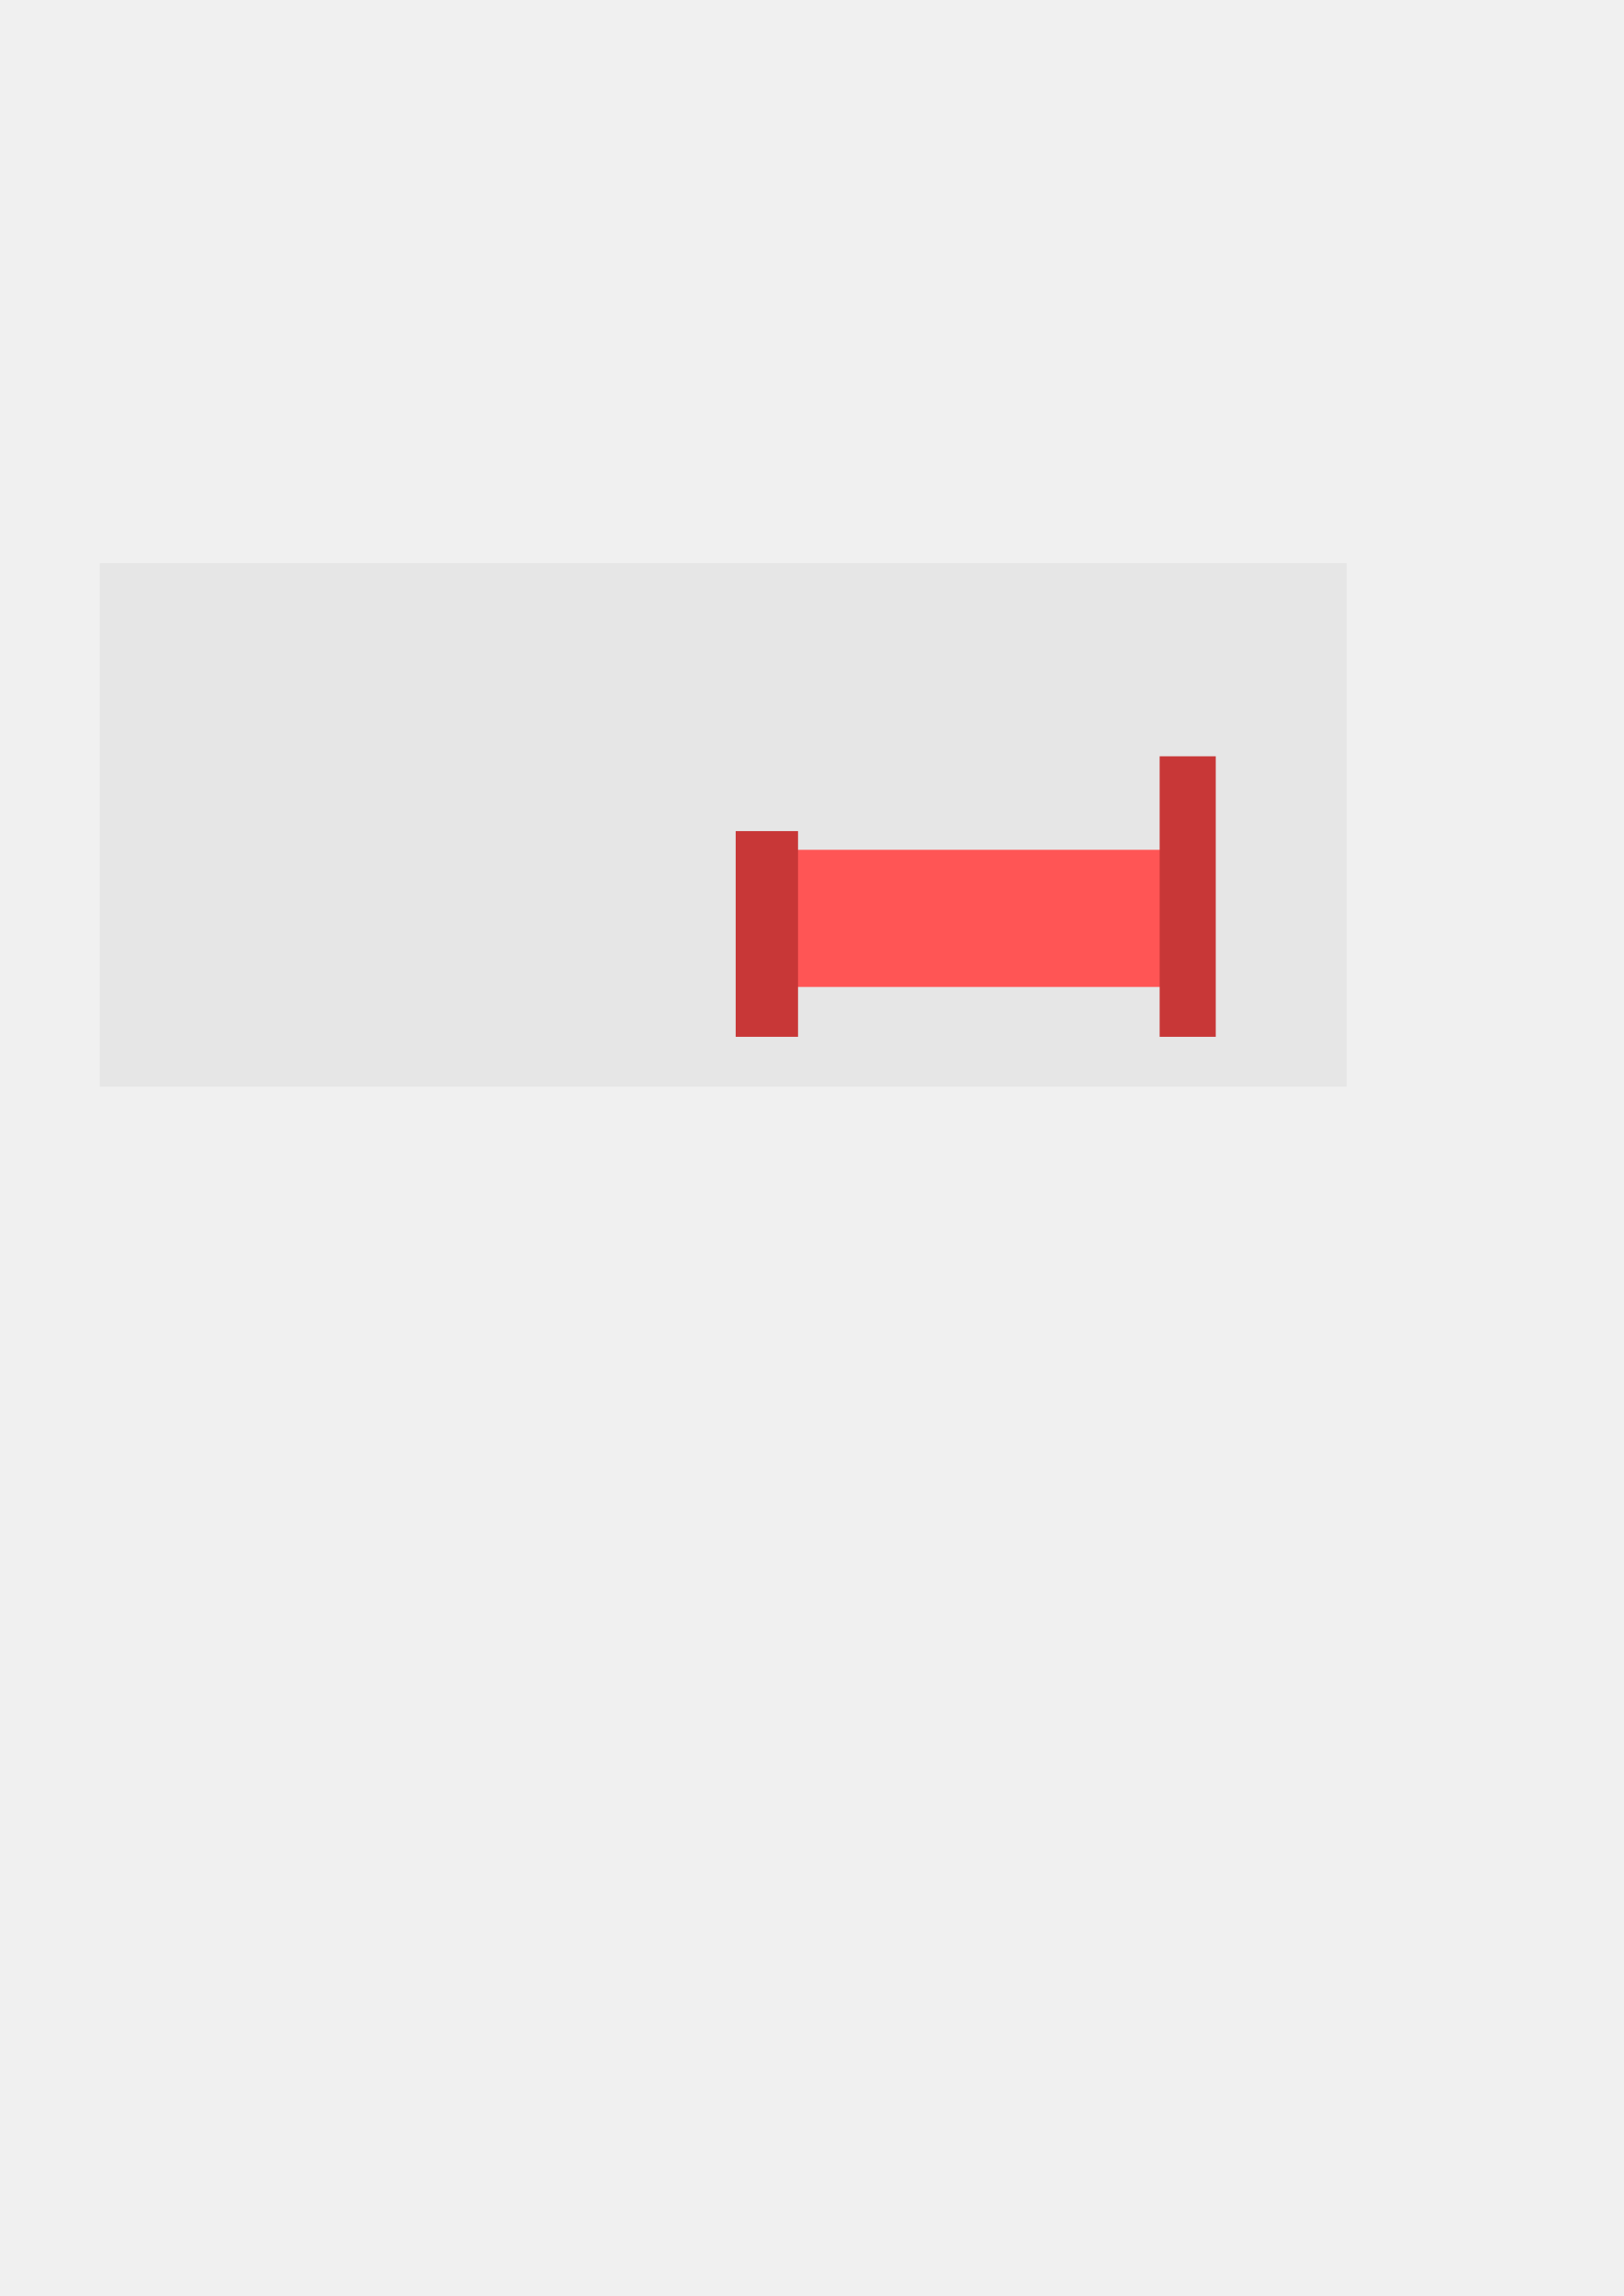
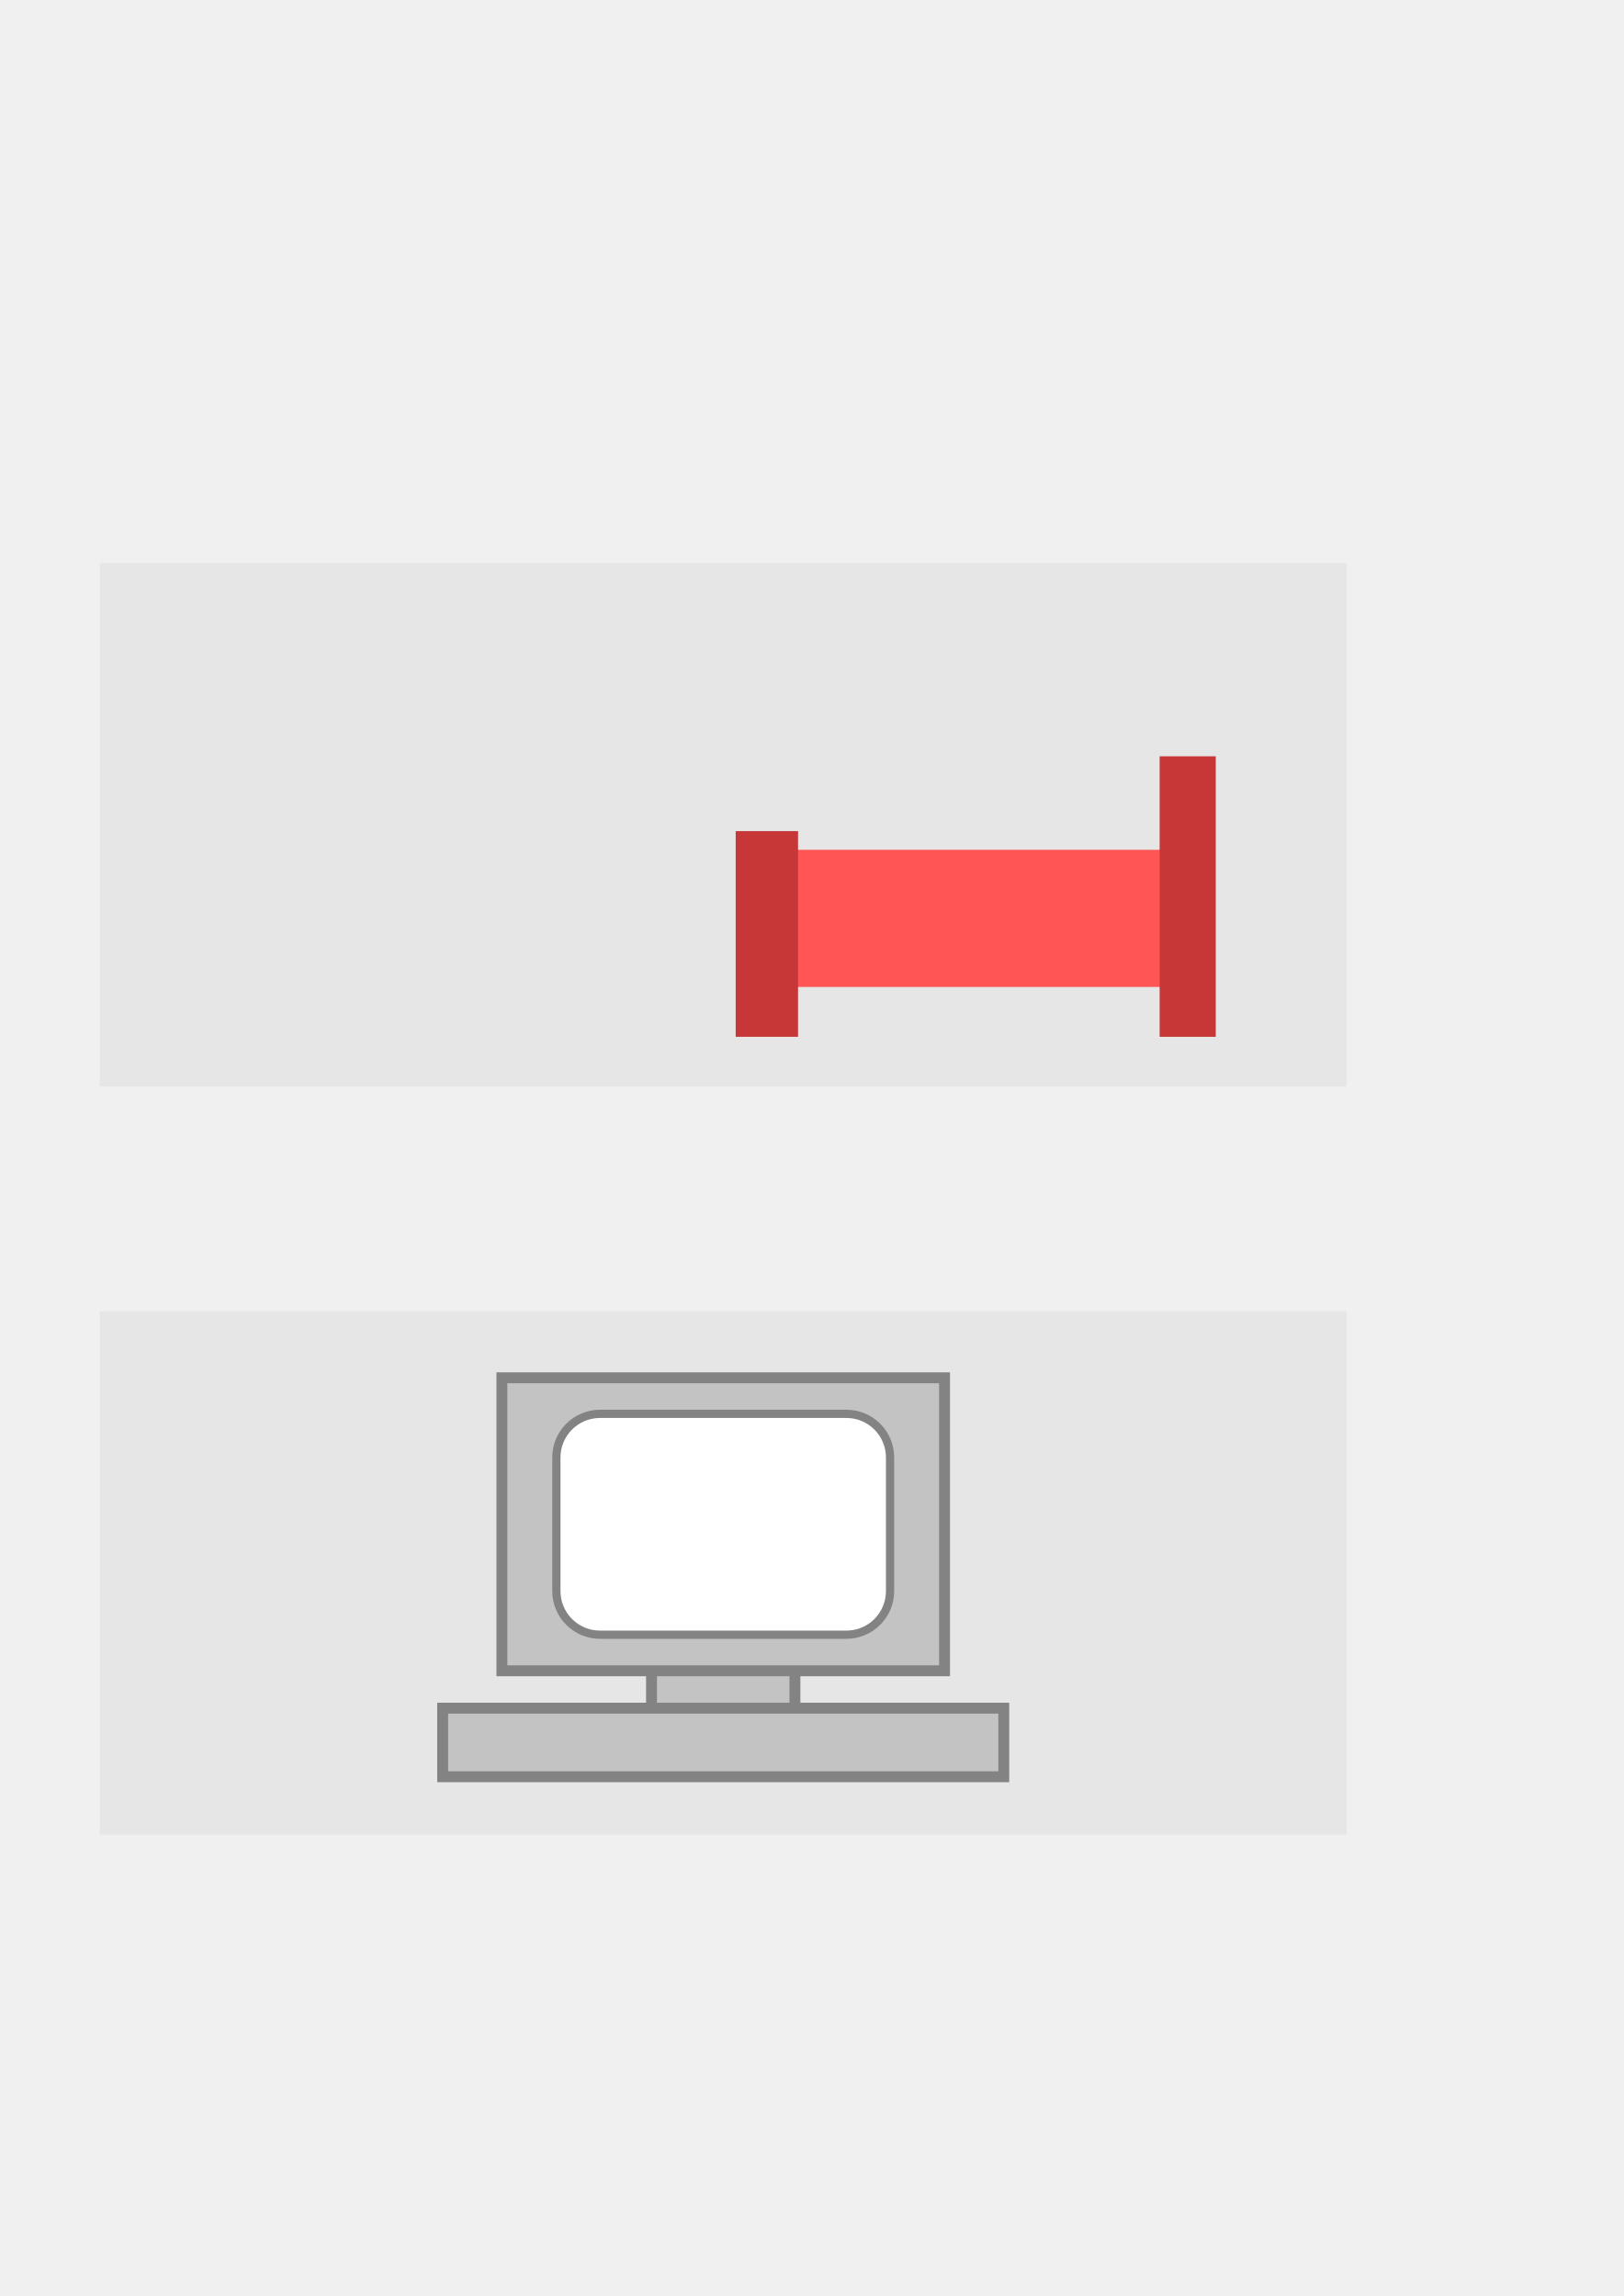
<svg xmlns="http://www.w3.org/2000/svg" width="744.094" height="1052.362" id="svg2" version="1.1">
  <defs id="defs4">
    </defs>
  <g id="layer1">
-     <rect style="fill:#e6e6e6" id="rect2816" width="571.429" height="240" x="45.714" y="258.076" />
-     <rect style="fill:#ff5555" id="rect2818" width="197.143" height="62.857" x="345.714" y="389.505" />
-     <rect style="fill:#c83737" id="rect2820" width="25.714" height="128.571" x="531.429" y="346.648" />
-     <rect style="fill:#c83737" id="rect2822" width="28.571" height="94.286" x="337.143" y="380.934" />
+     <g id="g2826">
+       <rect y="258.076" x="45.714" height="240" width="571.429" id="rect2816" style="fill:#e6e6e6" />
+       <rect y="389.505" x="345.714" height="62.857" width="197.143" id="rect2818" style="fill:#ff5555" />
+       <rect y="346.648" x="531.429" height="128.571" width="25.714" id="rect2820" style="fill:#c83737" />
+       <rect y="380.934" x="337.143" height="94.286" width="28.571" id="rect2822" style="fill:#c83737" />
+     </g>
+     <rect y="600.934" x="45.714" height="240" width="571.429" id="rect2834" style="fill:#e6e6e6" />
+     <rect style="fill:#c3c3c3;fill-opacity:1;stroke:#838383;stroke-width:5;stroke-miterlimit:4;stroke-opacity:1;stroke-dasharray:none;stroke-dashoffset:0" id="rect3624" width="65.714" height="91.429" x="298.571" y="697.219" />
+     <rect style="fill:#c3c3c3;fill-opacity:1;stroke:#838383;stroke-width:5;stroke-miterlimit:4;stroke-opacity:1;stroke-dasharray:none;stroke-dashoffset:0" id="rect2846" width="202.857" height="134.286" x="230" y="631.505" />
+     <rect y="648.033" x="254.967" height="101.231" width="152.923" id="rect3622" style="fill:#ffffff;fill-opacity:1;stroke:#838383;stroke-width:3.769;stroke-miterlimit:4;stroke-opacity:1;stroke-dasharray:none;stroke-dashoffset:0" ry="20" />
+     <rect style="fill:#c3c3c3;fill-opacity:1;stroke:#838383;stroke-width:5;stroke-miterlimit:4;stroke-opacity:1;stroke-dasharray:none;stroke-dashoffset:0" id="rect3626" width="257.143" height="31.429" x="202.857" y="782.934" />
  </g>
</svg>
